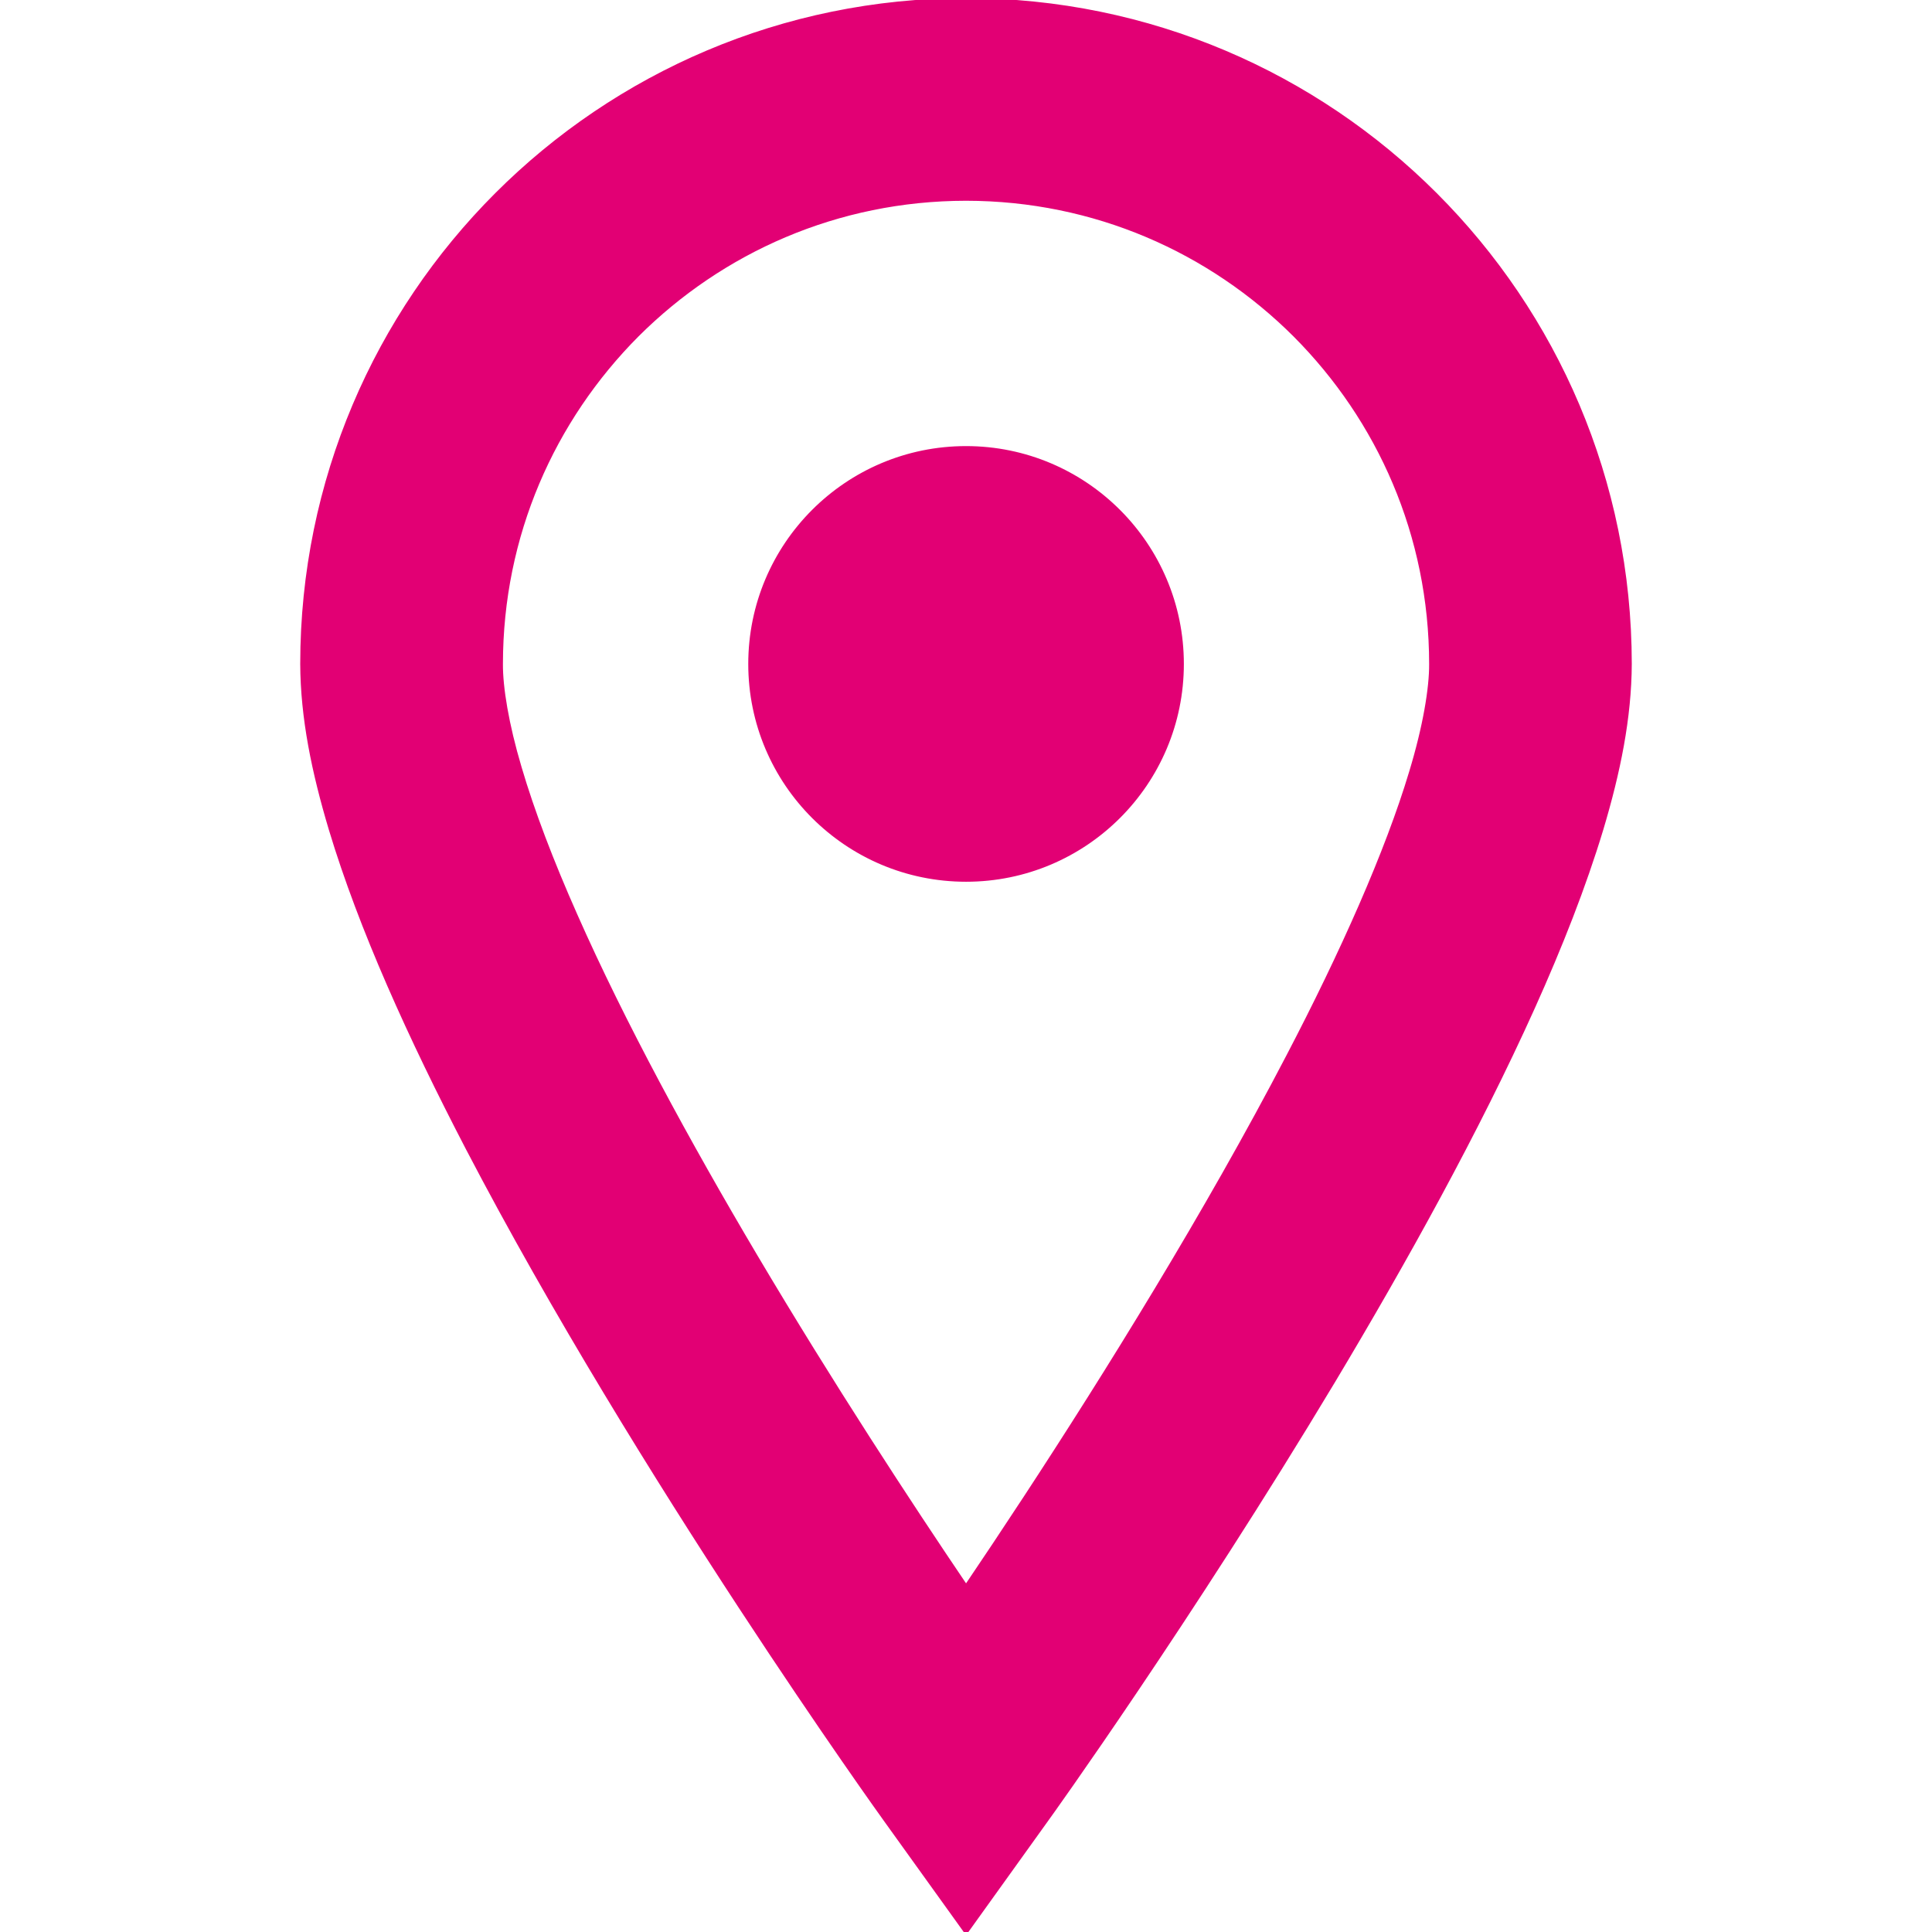
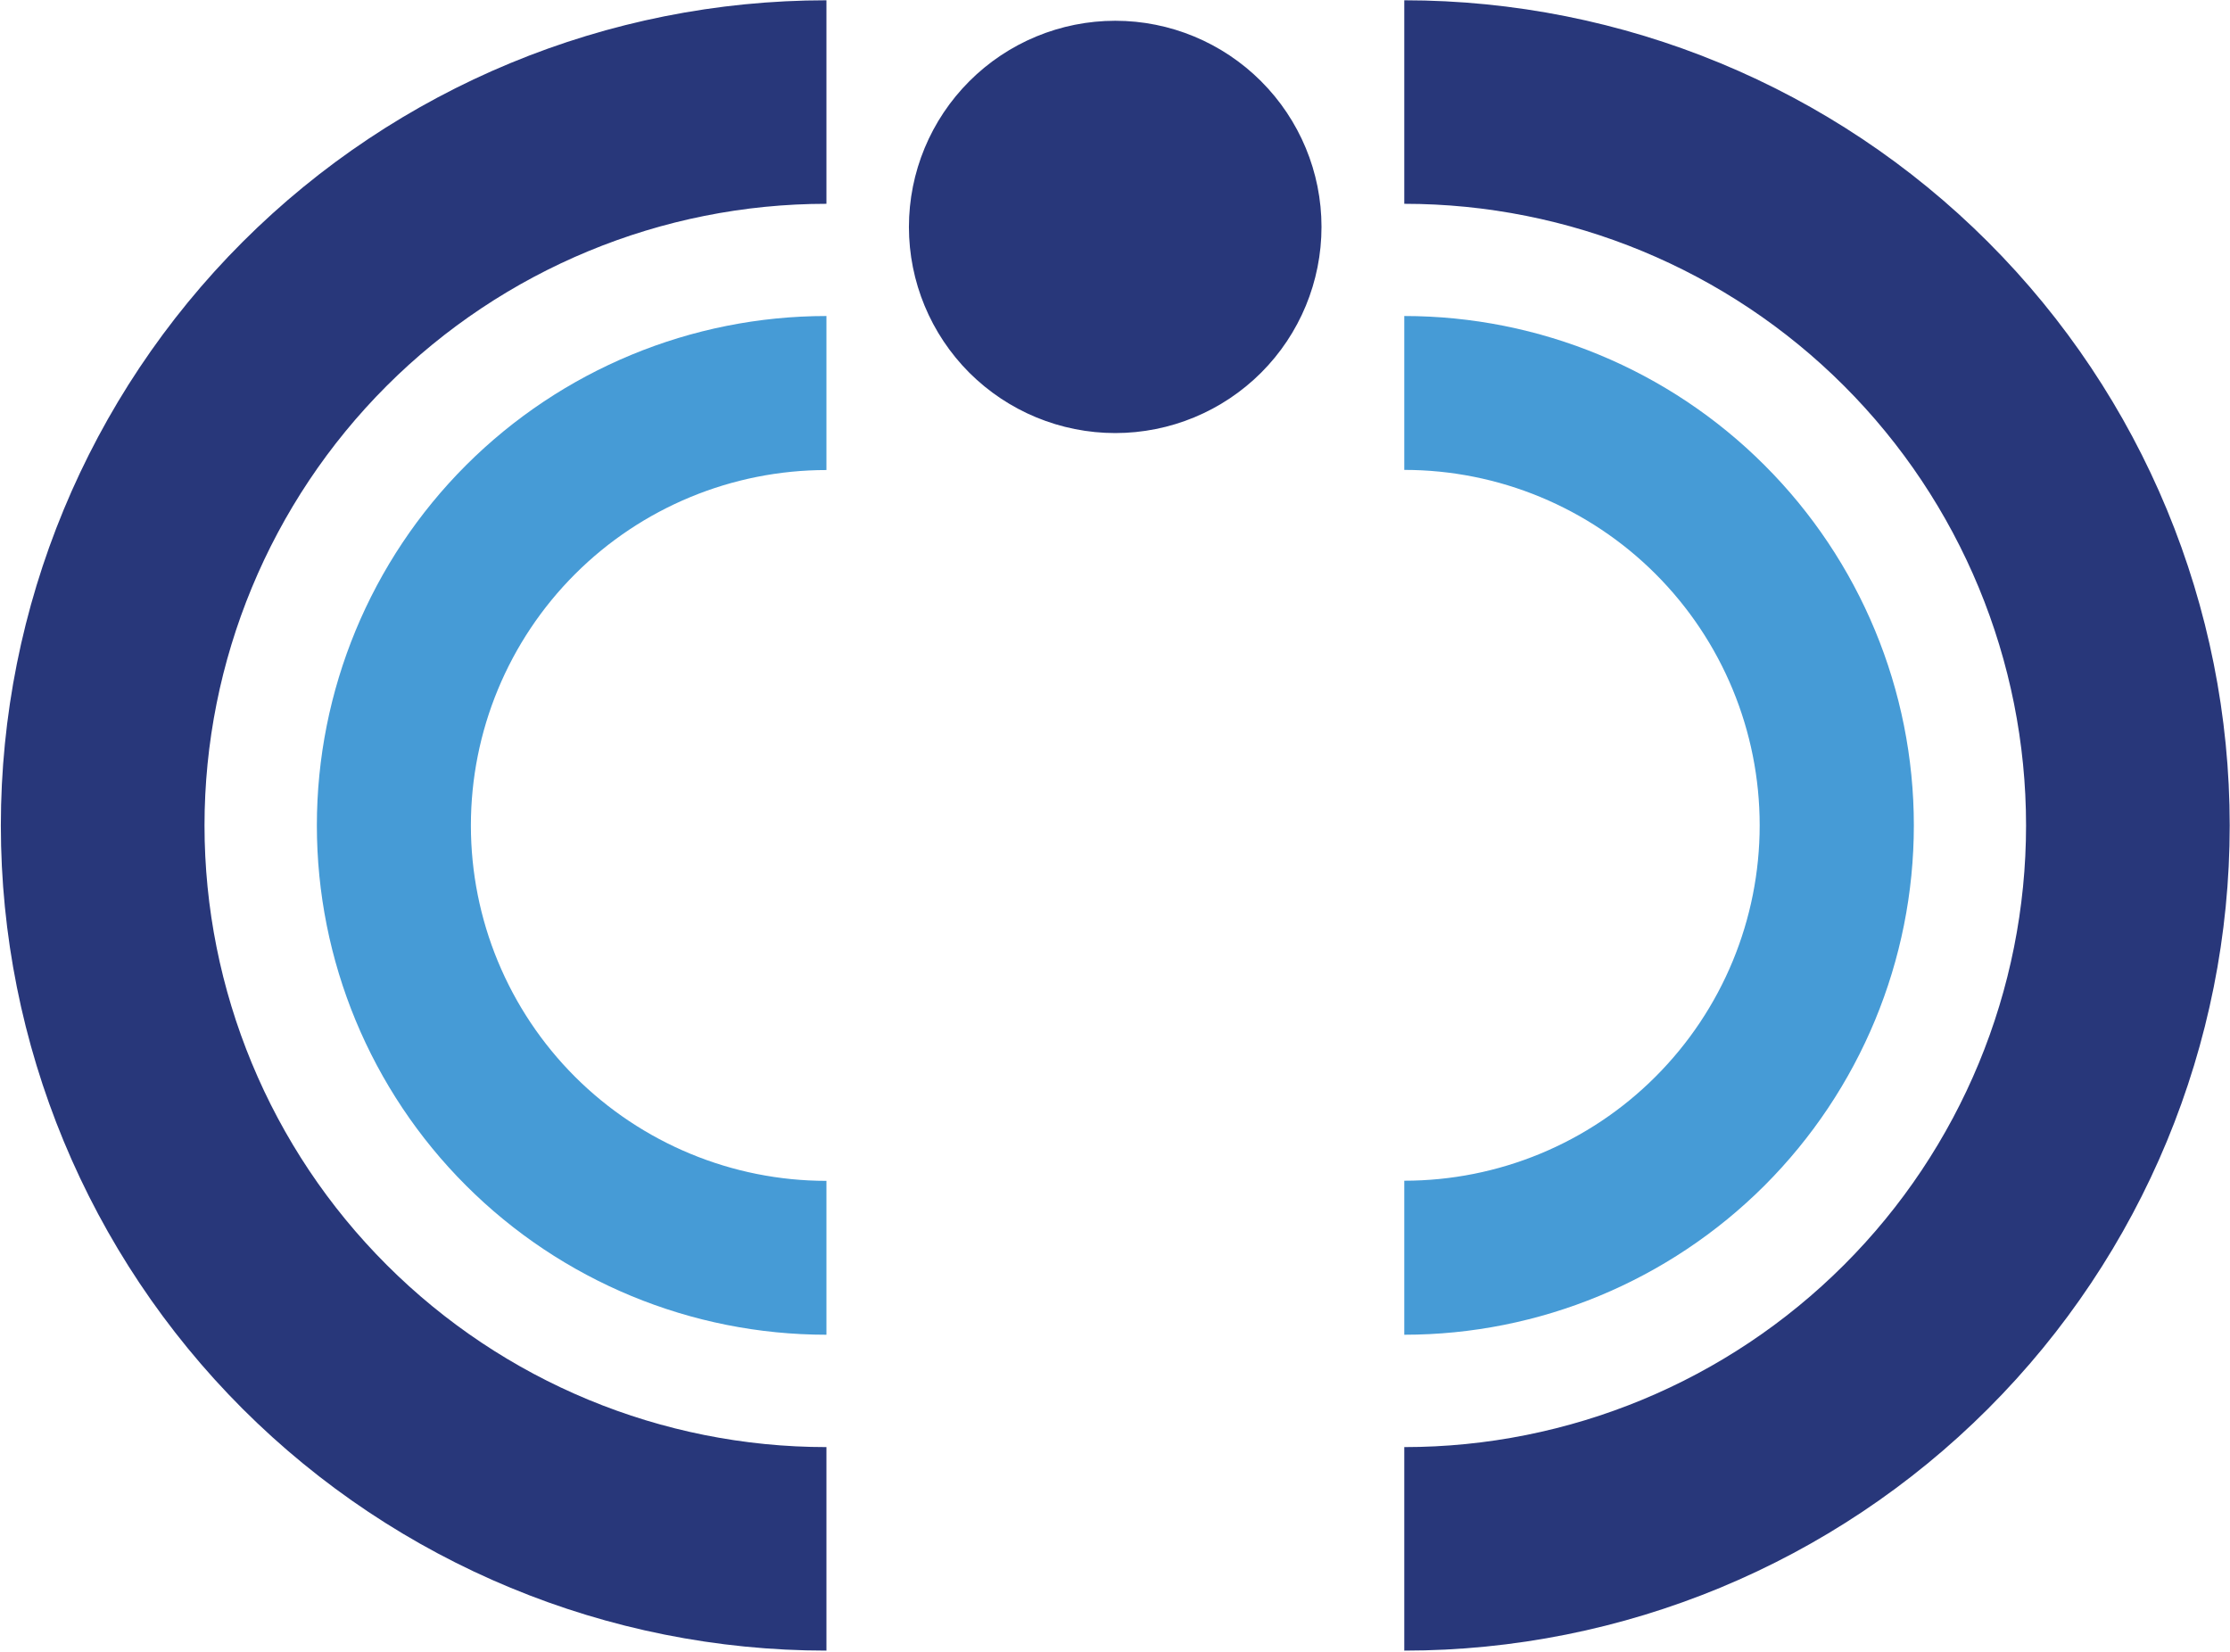
- <svg xmlns="http://www.w3.org/2000/svg" version="1.1" id="_x32_" width="800px" height="800px" viewBox="0 0 512 512" xml:space="preserve" fill="#E20074" stroke="#E20074">
-   <g id="SVGRepo_bgCarrier" stroke-width="0" />
-   <g id="SVGRepo_tracerCarrier" stroke-linecap="round" stroke-linejoin="round" />
-   <g id="SVGRepo_iconCarrier">
-     <style type="text/css">  .st0{fill:#E20074;}  </style>
-     <g>
-       <path class="st0" d="M256.016,0C158.797,0.031,80.094,78.781,80.063,175.953c0.063,14.297,3.031,28.641,7.563,43.797 c7.969,26.438,21.094,55.328,36.281,84.547c45.563,87.359,110.328,177.391,110.688,177.891L256.016,512l21.391-29.813 c0.25-0.313,37.969-52.844,76.016-116.266c19.016-31.766,38.141-66.25,52.828-98.859c7.344-16.313,13.578-32.172,18.156-47.313 c4.531-15.156,7.469-29.5,7.531-43.797C431.906,78.781,353.203,0.031,256.016,0z M373.938,204.594 c-6.344,21.156-18.25,47.906-32.594,75.359c-21.484,41.266-48.281,84.375-69.625,116.953c-5.719,8.719-10.969,16.609-15.703,23.594 c-14.891-22-35.594-53.594-55.844-87.75c-17.719-29.906-35.063-61.75-47.656-90.25c-6.297-14.188-11.391-27.547-14.781-39.094 c-3.422-11.5-5-21.281-4.953-27.453c0.016-34.109,13.75-64.734,36.078-87.156c22.391-22.328,53.016-36.063,87.156-36.094 c34.109,0.031,64.75,13.766,87.125,36.094c22.359,22.422,36.078,53.047,36.094,87.156 C379.281,182.344,377.594,192.563,373.938,204.594z" />
-       <path class="st0" d="M256.016,118.719c-31.594,0-57.219,25.641-57.219,57.234c0,31.609,25.625,57.219,57.219,57.219 c31.578,0,57.219-25.609,57.219-57.219C313.234,144.359,287.594,118.719,256.016,118.719z" />
-     </g>
-   </g>
+ <svg xmlns="http://www.w3.org/2000/svg" version="1.2" viewBox="0 0 1568 1161" width="1568" height="1161">
+   <style>
+ 		.s0 { fill: #469bd6 } 
+ 		.s1 { fill: #28377a } 
+ 	</style>
+   <path id="Layer" class="s0" d="m581.1 938.5c-95.1 0-186.2-37.7-253.4-104.9-67.2-67.1-104.9-158.2-104.9-253.2 0-95 37.7-186.1 104.9-253.3 67.2-67.1 158.3-104.9 253.4-104.9v108.3c-66.3 0-129.9 26.3-176.8 73.2-46.9 46.9-73.2 110.4-73.2 176.7 0 66.3 26.3 129.8 73.2 176.7 46.9 46.8 110.5 73.2 176.8 73.2zm406.3-108.3c66.3 0 129.9-26.3 176.7-73.2 46.9-46.9 73.2-110.4 73.2-176.7 0-66.3-26.3-129.8-73.2-176.7-46.8-46.8-110.4-73.2-176.7-73.2v-108.2c95 0 186.1 37.7 253.3 104.9 67.2 67.1 105 158.2 105 253.2 0 95-37.8 186.1-105 253.3-67.2 67.1-158.3 104.9-253.3 104.9z" />
+   <path id="Layer" class="s1" d="m581.1 1160.6c-154 0-301.6-61.2-410.5-170-108.8-108.8-170-256.3-170-410.2 0-153.9 61.2-301.5 170-410.3 108.9-108.8 256.5-169.9 410.5-169.9v143.1c-116 0-227.2 46.1-309.2 128-82 82-128.1 193.2-128.1 309.1 0 115.9 46.1 227.1 128.1 309 82 82 193.2 128.1 309.2 128.1zm406.3-143.1c115.9 0 227.2-46.1 309.2-128.1 82-81.9 128-193.1 128-309 0-115.9-46-227.1-128-309.1-82-82-193.3-128-309.2-128v-143.1c153.9 0 301.6 61.1 410.4 169.9 108.9 108.8 170 256.4 170 410.3 0 153.9-61.1 301.4-170 410.2-108.8 108.8-256.5 170-410.4 170zm-58.2-858c0 38.4-15.2 75.3-42.4 102.5-27.2 27.2-64.1 42.5-102.6 42.5-38.4 0-75.3-15.2-102.6-42.4-27.2-27.2-42.5-64.1-42.5-102.5 0-38.5 15.3-75.3 42.5-102.5 27.2-27.2 64.1-42.5 102.6-42.5 38.4 0 75.3 15.3 102.5 42.5 27.2 27.2 42.5 64 42.5 102.4z" />
</svg>
